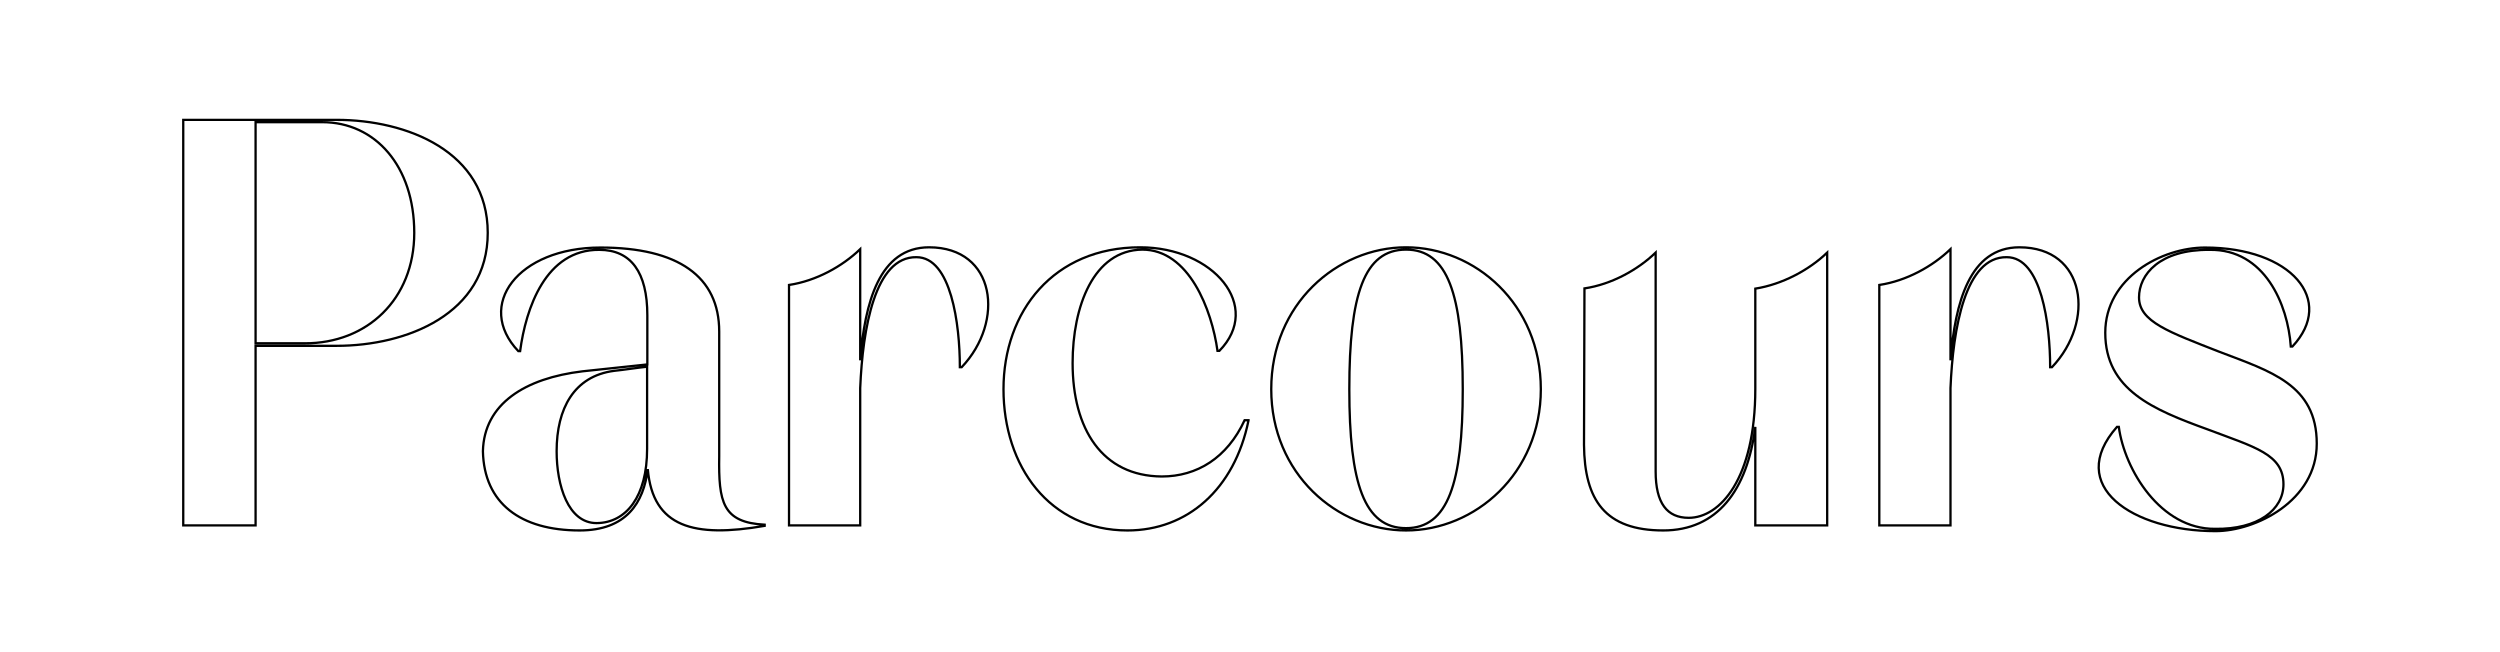
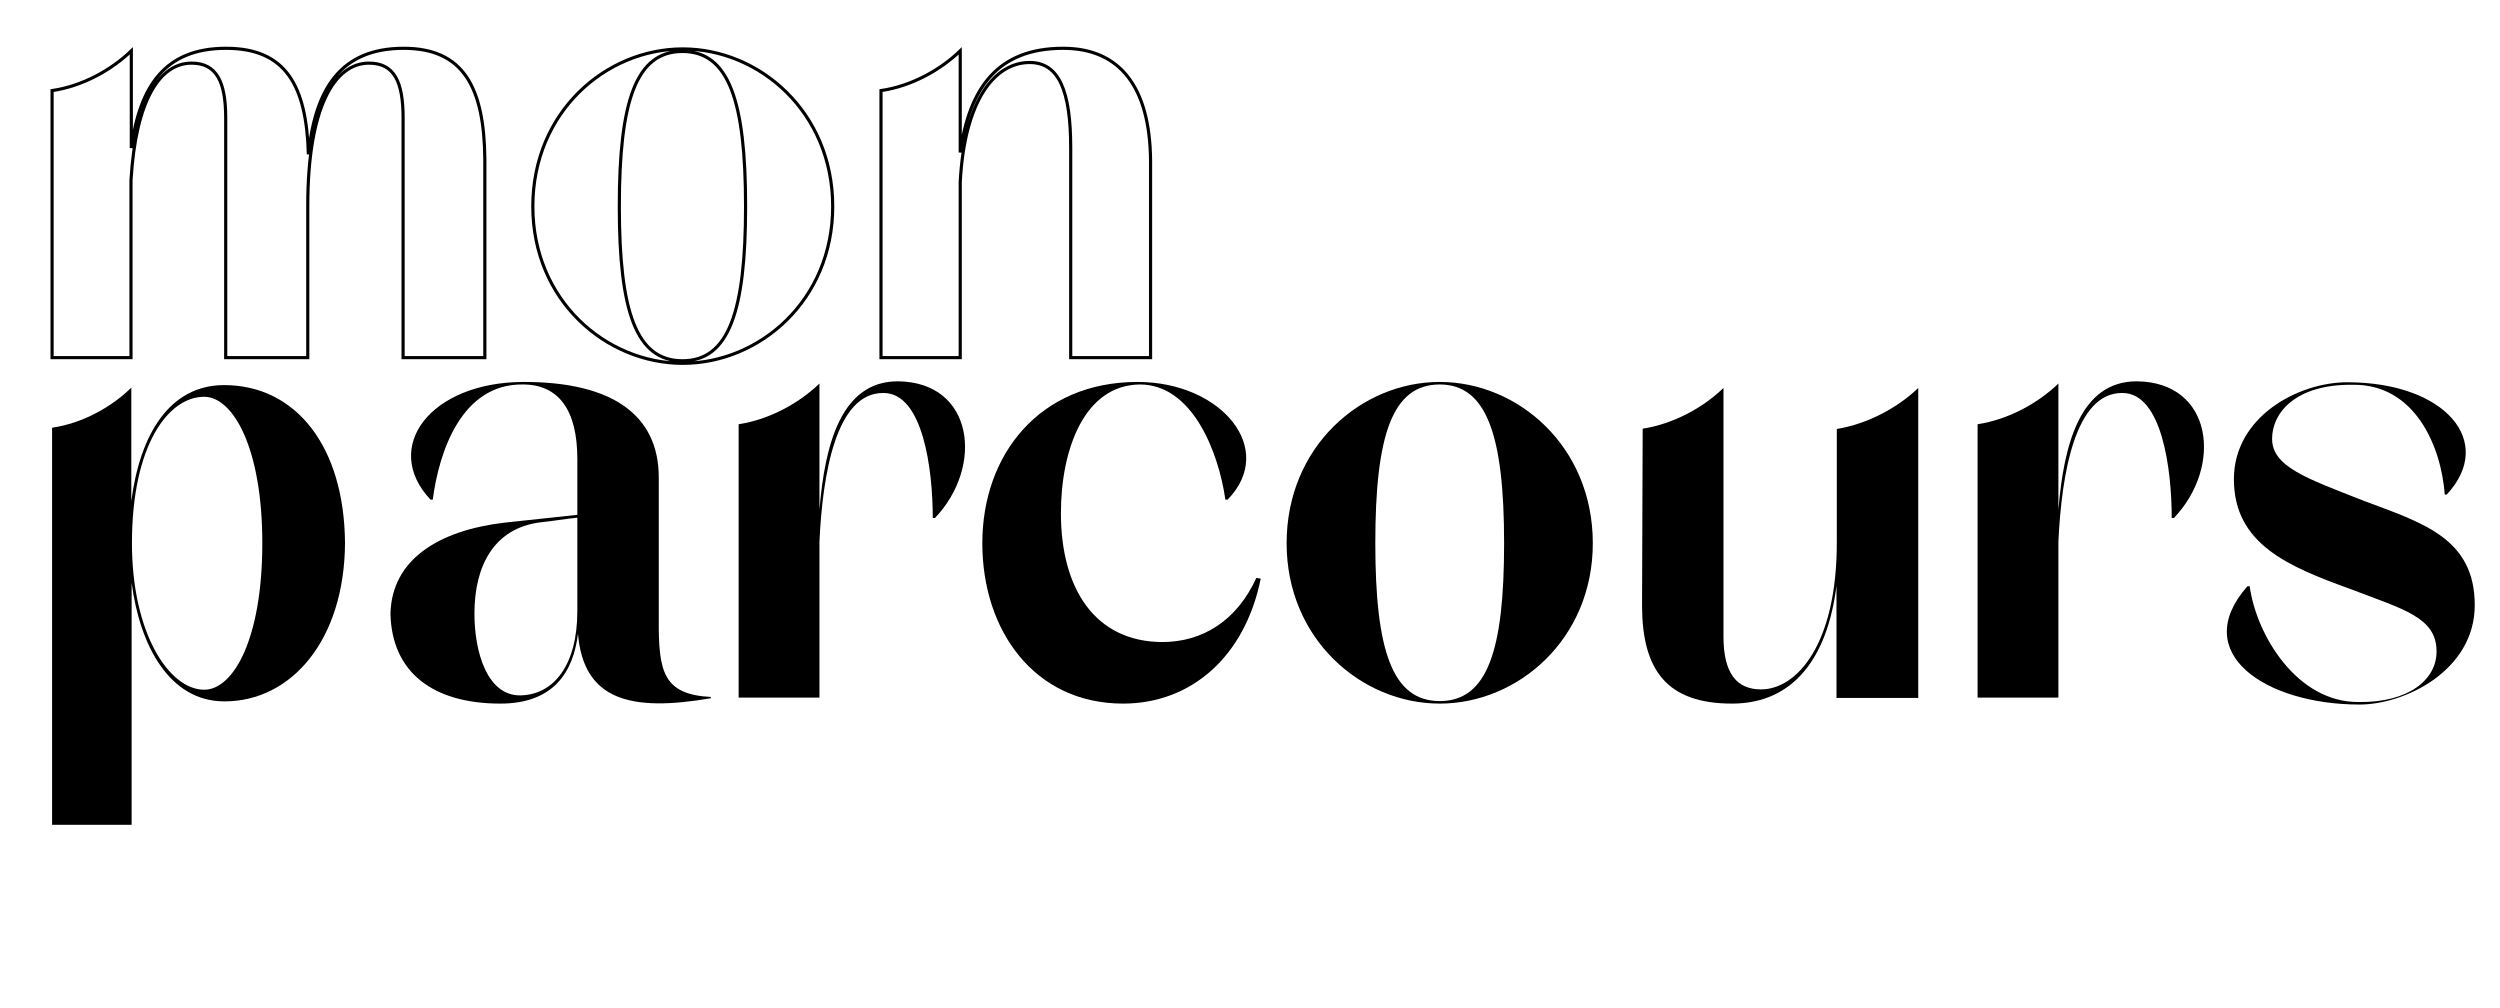
- <svg xmlns="http://www.w3.org/2000/svg" version="1.1" id="Calque_1" x="0px" y="0px" viewBox="0 0 1088.7 283.5" style="enable-background:new 0 0 1088.7 283.5;" xml:space="preserve">
+ <svg xmlns="http://www.w3.org/2000/svg" version="1.1" id="Calque_1" x="0px" y="0px" viewBox="0 0 792 319.2" style="enable-background:new 0 0 792 319.2;" xml:space="preserve">
  <style type="text/css">
- 	.st0{fill:none;stroke:#000000;}
+ 	.st0{fill:none;stroke:#000000;stroke-miterlimit:10;}
</style>
  <g>
-     <path class="st0" d="M212.4,101.4c0,35.3-35.3,49.2-65.8,49.2h-35.3v78.2H79.8V52.2h66.8C177.1,52.2,212.4,65.9,212.4,101.4z    M180.4,101.4c0-29-16.9-48.2-40.1-48.2h-29v96.3h21.4C159.7,149.6,180.4,130.4,180.4,101.4z" />
-     <path class="st0" d="M333,228.5v0.5c-30.8,5.3-48.7,0.7-50.9-24.7c-1.8,14.6-9.3,26.7-29.7,26.7c-25.7,0-41.6-11.8-42.1-34.5   c0.5-20.7,18.4-31.8,43.4-34.8l28.2-3v-21.4c0-18.7-7.1-28.5-20.9-28.5c-23.4-0.2-32,25.5-34.5,44.1h-0.8   c-18.9-19.9-0.2-45.1,35.8-45.1c33.8,0,51.7,12.6,51.7,36.6v54.2C312.9,218.7,314.6,227.5,333,228.5z M281.8,195.5v-35.8   c-4.8,0.5-9.6,1.3-14.4,1.8c-17.4,2.3-25,16.4-25,35c0,14.9,5,31.3,17.4,31.3C272.8,227.7,281.8,216.1,281.8,195.5z" />
-     <path class="st0" d="M418.8,159.9h-0.8c0-18.7-3.8-47.9-18.9-47.9c-18.1-0.3-23.4,31-24.5,57v59.8h-31V124.1   c11.9-1.8,23.2-8.1,31-15.6v48.4c2-25,8.3-49.2,30-49.2C433.7,107.7,437.7,140,418.8,159.9z" />
-     <path class="st0" d="M543.7,183.1c-6.1,30-26.7,47.9-52.7,47.9c-34,0-54-28-54-61.5c0-34,21.9-61.8,59.5-61.8   c32,0,53.5,25.7,34.5,45.1h-0.8c-2.5-17.9-12.4-44.1-32.8-44.1c-21.2,0.3-30.3,24.7-30.3,49.4c0,28.8,12.9,49.2,38.8,49.4   c15.4,0,28.5-8.1,36.1-24.5H543.7z" />
-     <path class="st0" d="M553.6,169.5c0-37.1,28.7-61.8,58.7-61.8c30,0,58.7,24.7,58.7,61.8c0,36.8-28.7,61.5-58.7,61.5   C582.3,231,553.6,206.3,553.6,169.5z M637,169.5c0-41.3-6.6-60.8-24.7-60.8c-18.2,0-24.7,19.4-24.7,60.8c0,41.1,6.5,60.5,24.7,60.5   C630.5,230,637,210.6,637,169.5z" />
-     <path class="st0" d="M795.7,110v118.8h-31.3v-42.9c-3.5,27.7-16.6,45.1-40.1,45.1c-25.2,0-34.3-13.1-34.5-37.3l0.2-68.1   c11.9-1.8,23.2-8.1,31-15.6v95.3c0,13.9,5,20.2,14.4,20.2c13.6,0,29-16.9,29-56.2v-43.6C776.3,123.8,787.9,117.5,795.7,110z" />
-     <path class="st0" d="M893.6,159.9h-0.8c0-18.7-3.8-47.9-18.9-47.9c-18.1-0.3-23.4,31-24.5,57v59.8h-31V124.1   c11.9-1.8,23.2-8.1,31-15.6v48.4c2-25,8.3-49.2,30-49.2C908.5,107.7,912.5,140,893.6,159.9z" />
-     <path class="st0" d="M1008.9,193.2c0,25-26.7,38.1-44.1,38.1c-36.1,0-65.6-19.7-42.9-45.4h0.8c2.5,18.7,18.2,44.6,41.9,44.4   c18.7,0.3,29.8-8.3,29.8-19.4c0-13.1-12.4-16.1-33-23.9c-23.7-8.6-44.6-17.2-44.6-42.1c0-24,24.7-37.1,43.4-37.1   c37.6,0,57,22.9,38.1,43.1h-0.7c-1.3-18.4-11.4-42.4-35.3-42.1c-21.9-0.2-30.8,10.8-30.8,20.7c0,10.6,13.1,15.1,35,23.7   C988.7,161.7,1008.9,167.5,1008.9,193.2z" />
+     <path class="st0" d="M153.6,50.5v62.8h-25.9v-76c0-11.4-2.8-17.3-10.8-17.3c-11,0-19.4,14.1-19.4,45.2v48.1h-26v-76   c0-11.4-2.9-17.3-10.8-17.3c-10,0-17.7,11.6-19.2,37.1v56.2h-25V28.7c9.6-1.4,18.8-6.5,25.1-12.6v30.8c2.7-19.6,10.6-31.6,30-31.6   c18.8,0,25.5,11.6,26.1,33.6c2.2-20.8,10.2-33.6,30.2-33.6C146.7,15.3,153.4,27.5,153.6,50.5z" />
+     <path class="st0" d="M168.8,65.4c0-30,23.2-49.9,47.5-49.9s47.5,20,47.5,49.9c0,29.8-23.2,49.7-47.5,49.7S168.8,95.2,168.8,65.4z    M236.2,65.4c0-33.4-5.3-49.1-20-49.1s-20,15.7-20,49.1c0,33.2,5.3,48.9,20,48.9S236.2,98.6,236.2,65.4z" />
+     <path class="st0" d="M364.5,50.9v62.4h-25.3V46.9c0-18.1-3.7-27.1-13-27.1c-10.8,0-20.6,11.4-22,37.9v55.6h-25.1V28.7   c9.6-1.4,18.8-6.5,25.1-12.6v32.2c2.9-20.4,11.8-33,32.6-33C354.9,15.3,364.3,27.7,364.5,50.9z" />
+   </g>
+   <path d="M109.3,172.1c-0.2,30.7-17,50.1-38.2,50.1c-17.4,0-26.8-17.6-29.4-37.6v76.7H16.5V135.5c9.6-1.4,18.8-6.5,25.1-12.7v36  C44.3,137.7,53.7,122,71,122C93.7,122,109.1,141.4,109.3,172.1z M83.1,172.1c0-30.5-9.4-46.4-18.4-46.4c-11.4,0-22.9,15.3-22.9,46.4  c0,28.4,11.7,46.4,22.9,46.4C73.9,218.5,83.1,202.5,83.1,172.1z" />
+   <g>
+     <path d="M225.2,220.8v0.4c-25.5,4.4-40.3,0.6-42.1-20.4c-1.5,12.1-7.7,22.1-24.6,22.1c-21.2,0-34.4-9.8-34.8-28.5   c0.4-17.1,15.2-26.3,35.9-28.8l23.3-2.5v-17.7c0-15.5-5.9-23.6-17.3-23.6c-19.3-0.2-26.5,21.1-28.5,36.5h-0.7   c-15.6-16.5-0.2-37.3,29.6-37.3c27.9,0,42.7,10.4,42.7,30.3v44.8C208.6,212.7,210,220,225.2,220.8z M182.9,193.6V164   c-4,0.4-7.9,1.1-11.9,1.5c-14.4,1.9-20.7,13.6-20.7,28.9c0,12.3,4.1,25.9,14.4,25.9C175.5,220.2,182.9,210.6,182.9,193.6z" />
+     <path d="M296.2,164.1h-0.7c0-15.5-3.1-39.6-15.6-39.6c-15-0.2-19.3,25.6-20.3,47.1V221H234v-86.6c9.8-1.5,19.2-6.7,25.6-12.9v40   c1.7-20.7,6.9-40.7,24.8-40.7C308.5,121,311.8,147.7,296.2,164.1z" />
+     <path d="M399.4,183.3c-5,24.8-22.1,39.6-43.6,39.6c-28.1,0-44.6-23.1-44.6-50.8c0-28.1,18.1-51.1,49.2-51.1   c26.5,0,44.2,21.2,28.5,37.3h-0.7c-2.1-14.8-10.3-36.5-27.1-36.5c-17.5,0.2-25,20.4-25,40.8c0,23.8,10.7,40.7,32.1,40.8   c12.7,0,23.6-6.7,29.8-20.3L399.4,183.3L399.4,183.3z" />
+     <path d="M407.6,172.1c0-30.7,23.7-51.1,48.5-51.1s48.5,20.4,48.5,51.1c0,30.4-23.7,50.8-48.5,50.8   C431.3,222.9,407.6,202.5,407.6,172.1z M476.5,172.1c0-34.1-5.5-50.3-20.4-50.3c-15,0-20.4,16-20.4,50.3c0,34,5.4,50,20.4,50   C471.2,222.1,476.5,206.1,476.5,172.1z" />
+     <path d="M607.7,122.9v98.2h-25.9v-35.5c-2.9,22.9-13.7,37.3-33.1,37.3c-20.8,0-28.4-10.8-28.5-30.8l0.2-56.3   c9.8-1.5,19.2-6.7,25.6-12.9v78.8c0,11.5,4.1,16.7,11.9,16.7c11.2,0,24-14,24-46.5v-36C591.7,134.3,601.3,129.1,607.7,122.9z" />
+     <path d="M688.7,164.1H688c0-15.5-3.1-39.6-15.6-39.6c-15-0.2-19.3,25.6-20.3,47.1V221h-25.6v-86.6c9.8-1.5,19.2-6.7,25.6-12.9v40   c1.7-20.7,6.9-40.7,24.8-40.7C701,121,704.3,147.7,688.7,164.1z" />
+     <path d="M784,191.7c0,20.7-22.1,31.5-36.5,31.5c-29.8,0-54.2-16.3-35.5-37.5h0.7c2.1,15.5,15,36.9,34.6,36.7   c15.5,0.2,24.6-6.9,24.6-16c0-10.8-10.3-13.3-27.3-19.8c-19.6-7.1-36.9-14.2-36.9-34.8c0-19.8,20.4-30.7,35.9-30.7   c31.1,0,47.1,18.9,31.5,35.6h-0.6c-1.1-15.2-9.4-35.1-29.2-34.8c-18.1-0.2-25.5,8.9-25.5,17.1c0,8.8,10.8,12.5,28.9,19.6   C767.3,165.6,784,170.4,784,191.7z" />
  </g>
</svg>
